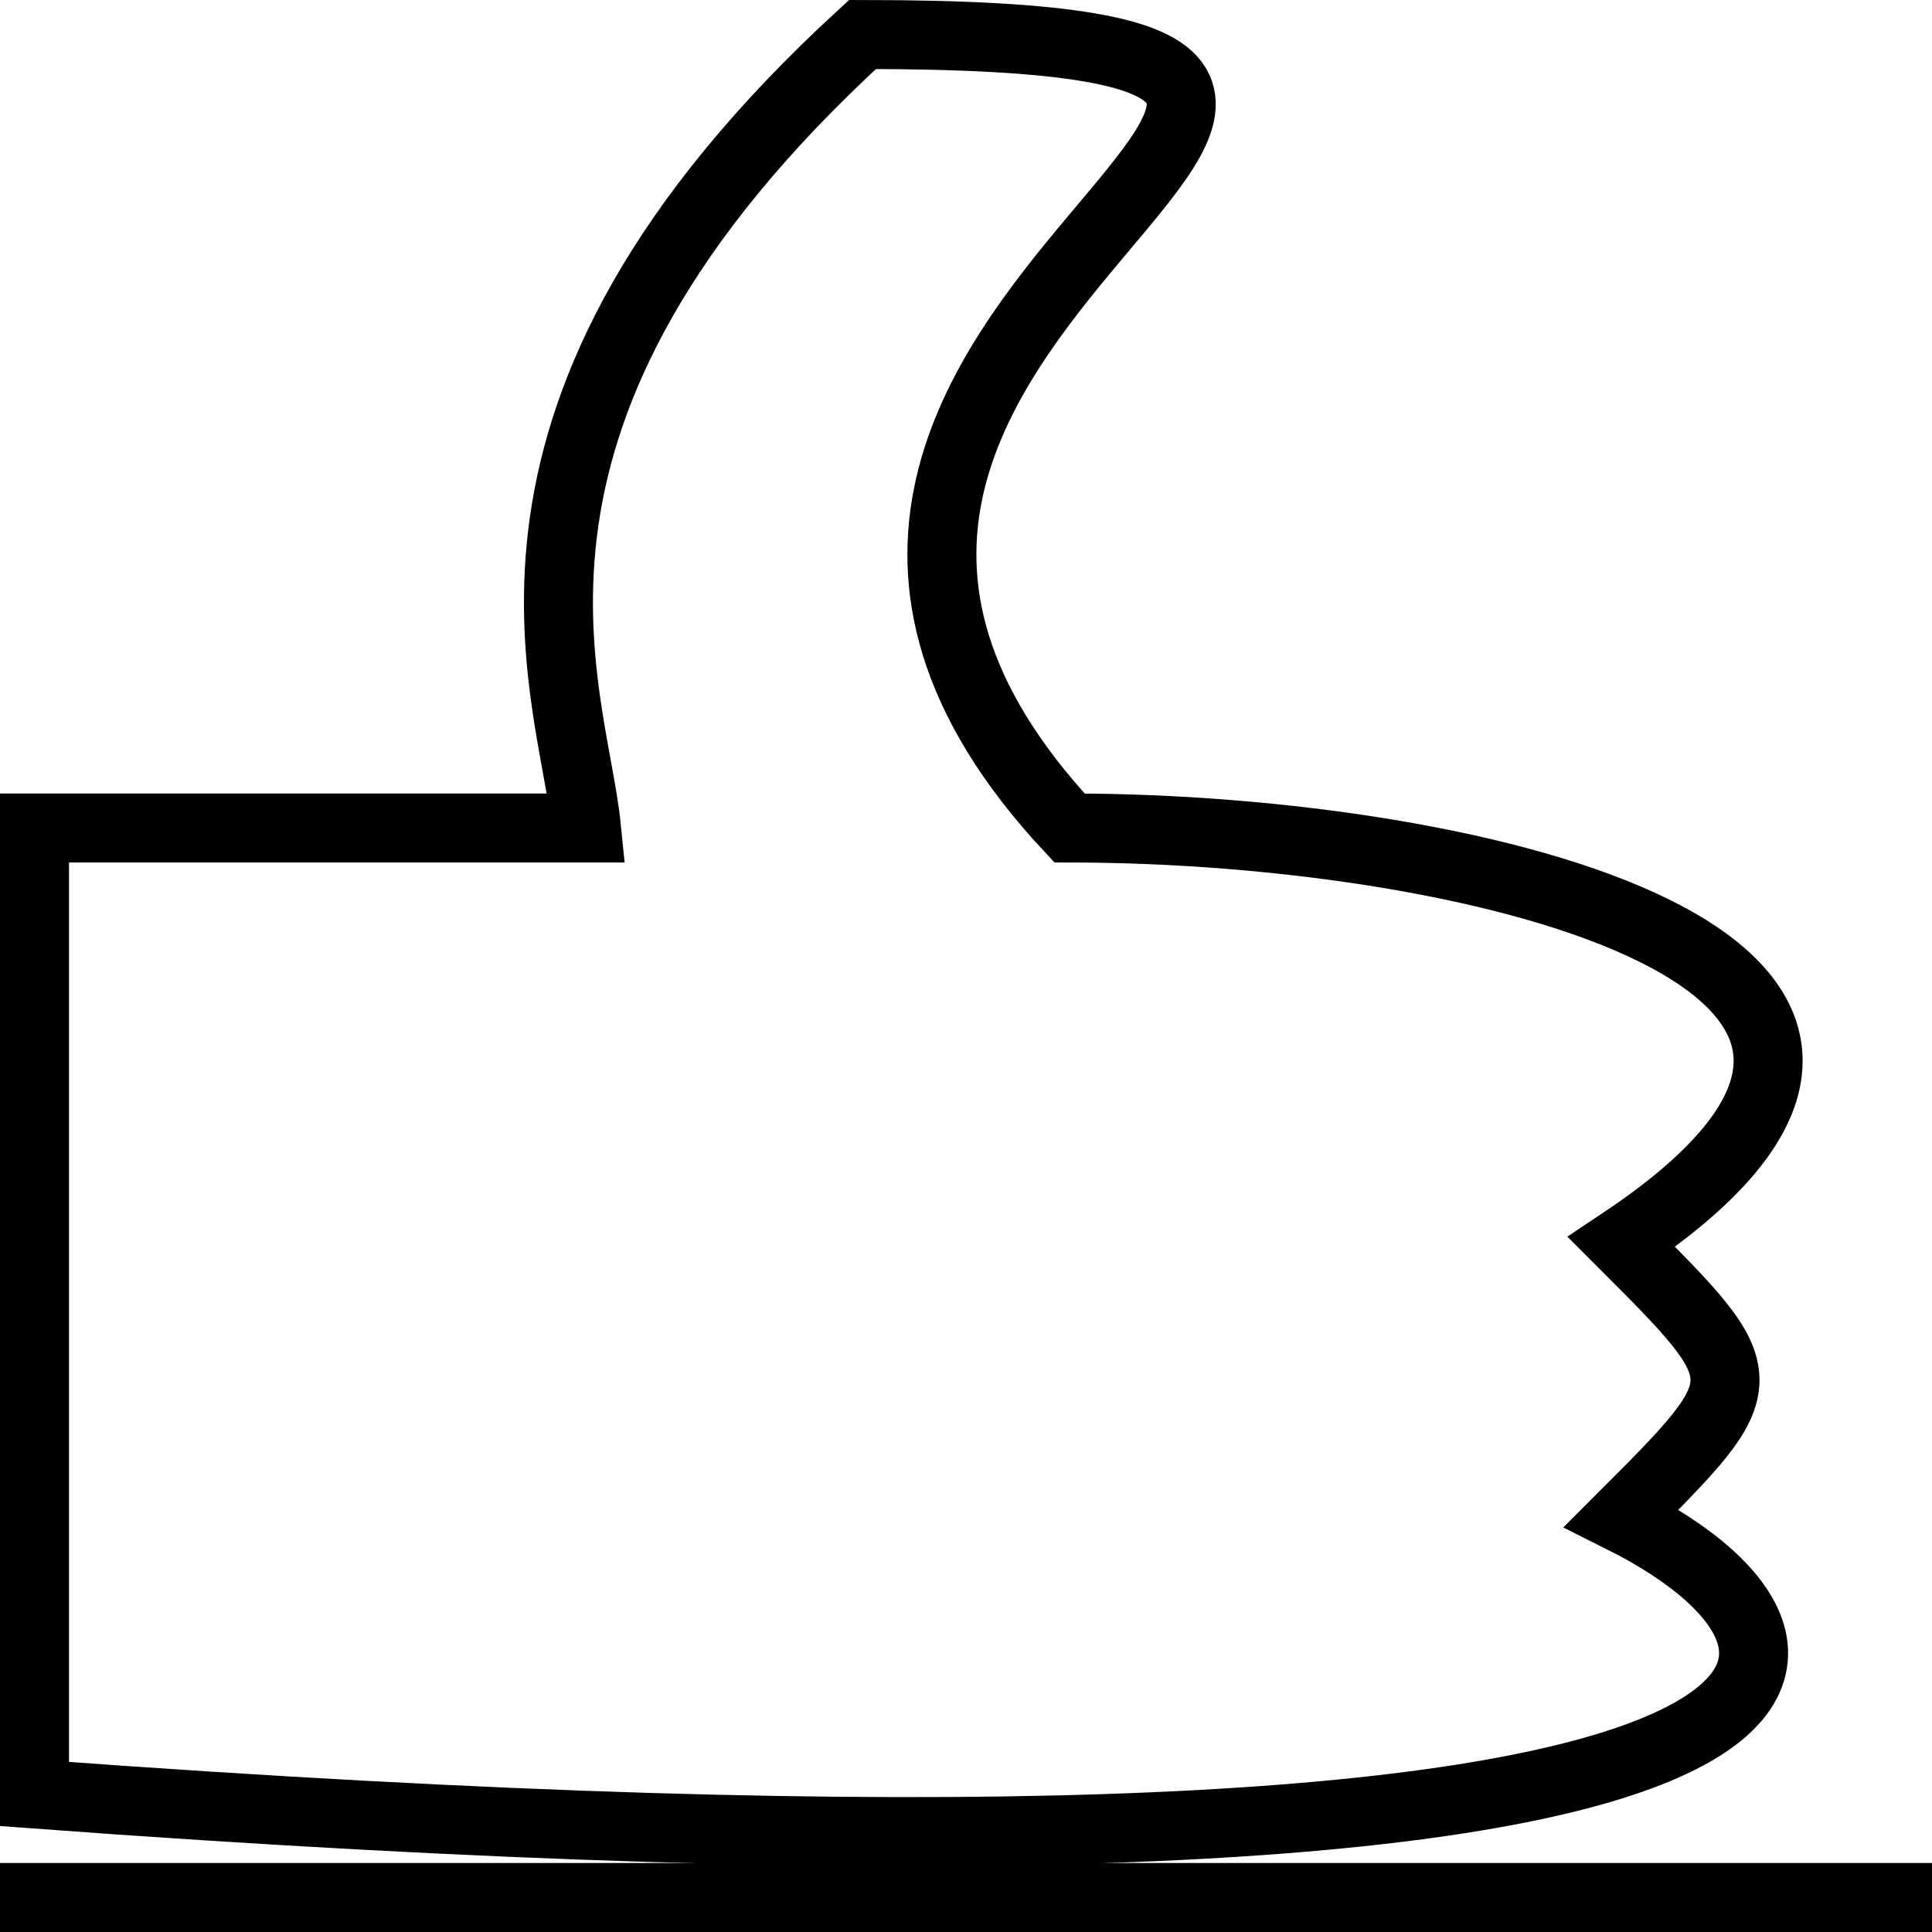
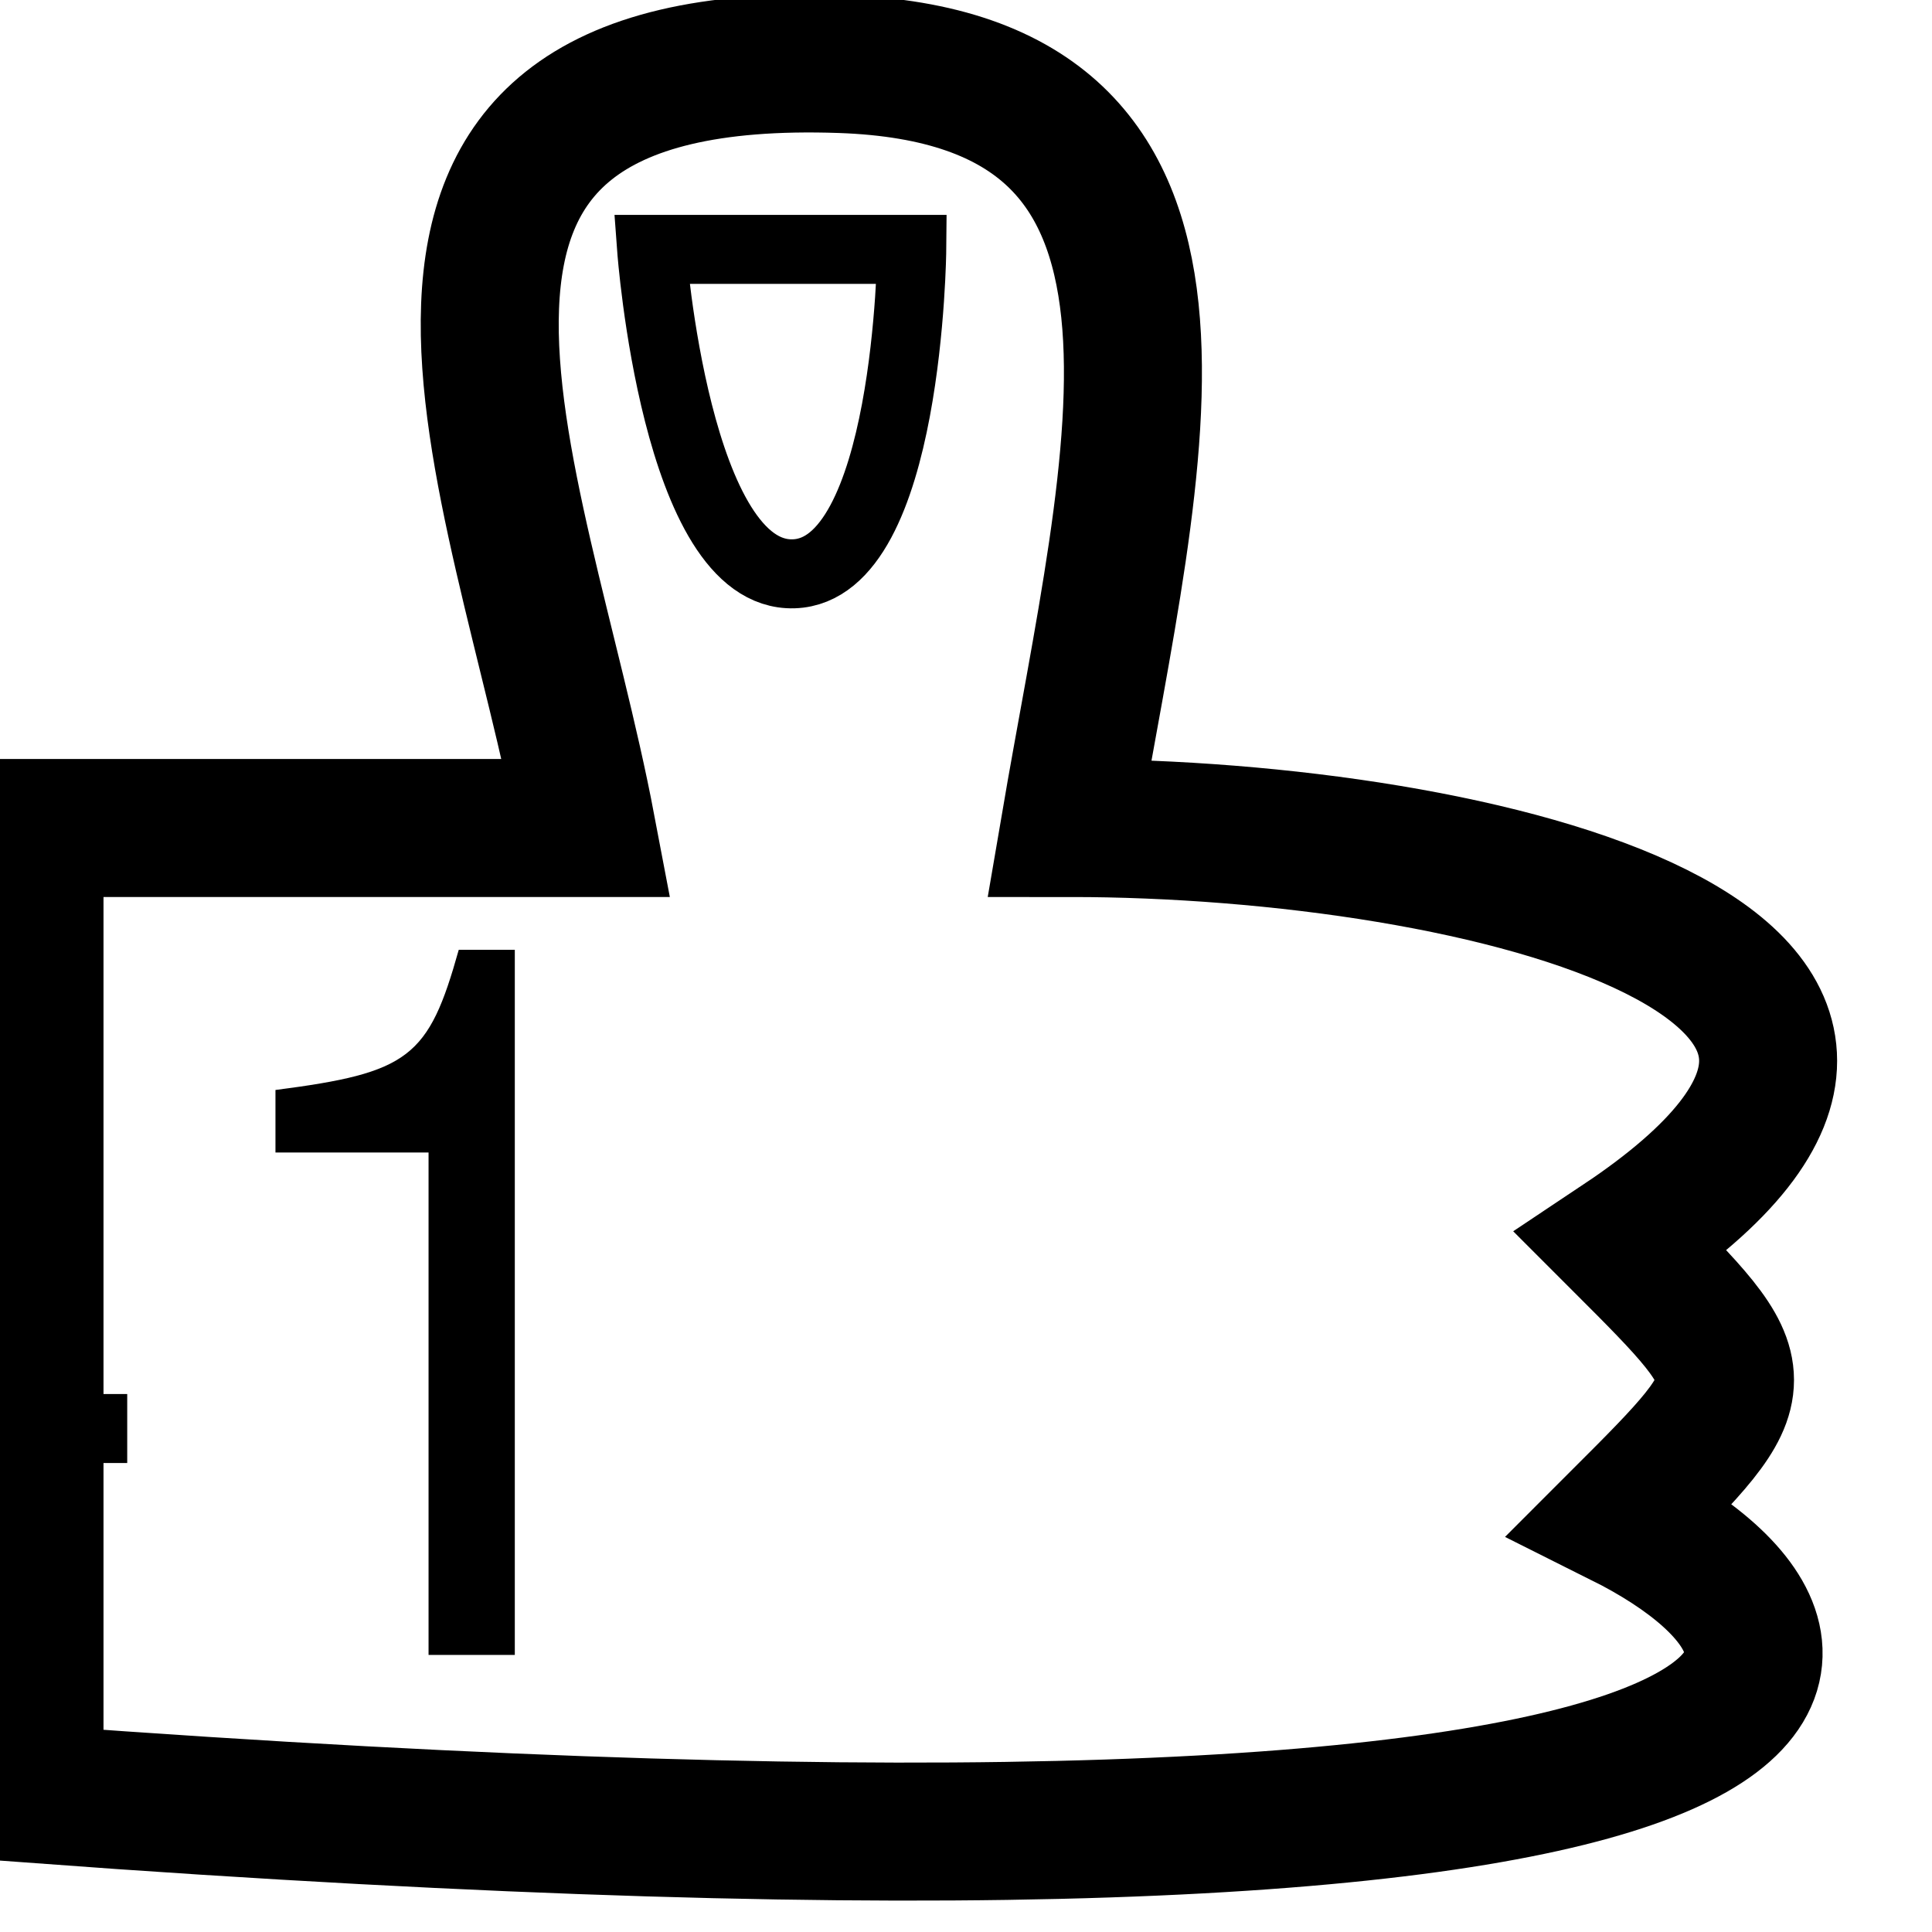
<svg xmlns="http://www.w3.org/2000/svg" width="14mm" height="14mm" viewBox="0 0 14 14" version="1.1" id="svg5">
  <defs id="defs2">
    <marker style="overflow:visible;" id="Arrow2Send" refX="0.0" refY="0.0" orient="auto">
      <path transform="scale(0.3) rotate(180) translate(-2.3,0)" d="M 8.719,4.034 L -2.207,0.016 L 8.719,-4.002 C 6.973,-1.63 6.983,1.616 8.719,4.034 z " style="stroke:context-stroke;fill-rule:evenodd;fill:context-stroke;stroke-width:0.625;stroke-linejoin:round;" id="path27037" />
    </marker>
  </defs>
  <g id="layer1">
-     <path style="fill:none;stroke:#000000;stroke-width:0.5px;stroke-linecap:butt;stroke-linejoin:miter;stroke-opacity:1" d="m 0.25,6 h 4 c -0.1,-1 -1,-3 2,-5.75 6,0 -2,2 1.5,5.75 3,0 7,1 4,3 1,1 1,1 0,2 2,1 2,3 -11.5,2 z" id="hand" />
-     <path style="fill:none;stroke:#000000;stroke-width:0.5px;stroke-linecap:butt;stroke-linejoin:miter;stroke-opacity:1" d="m 0,13.75 14,0" id="table" />
+     <path style="fill:none;stroke:#000000;stroke-width:1;stroke-linecap:butt;stroke-linejoin:miter;stroke-opacity:1;stroke-miterlimit:4;stroke-dasharray:none" d="m 0.25,6 h 4 C 3.761,3.426 2.261,0.331 6.095,0.464 9.005,0.565 8.214,3.28 7.75,6 c 3,0 7,1 4,3 1,1 1,1 0,2 2,1 2,3 -11.5,2 z" id="hand" />
+     <path style="fill:none;stroke:#000000;stroke-width:0.5;stroke-linecap:butt;stroke-linejoin:miter;stroke-opacity:1;stroke-miterlimit:4;stroke-dasharray:none" d="m 4.722,1.807 c 0,0 0.175,2.379 1.03,2.351 0.834,-0.027 0.855,-2.351 0.855,-2.351 z" id="path1165" />
+     <text xml:space="preserve" style="font-style:normal;font-variant:normal;font-weight:normal;font-stretch:normal;font-size:7.056px;line-height:1.25;font-family:Helvetica;-inkscape-font-specification:Helvetica;text-align:center;text-anchor:middle;stroke-width:0.265" x="6.083" y="11.99" id="text6526">
+       <tspan id="tspan6524" style="font-style:normal;font-variant:normal;font-weight:normal;font-stretch:normal;font-size:7.056px;font-family:Helvetica;-inkscape-font-specification:Helvetica;text-align:center;text-anchor:middle;stroke-width:0.265" x="6.083" y="11.99">+1</tspan>
+     </text>
  </g>
</svg>
